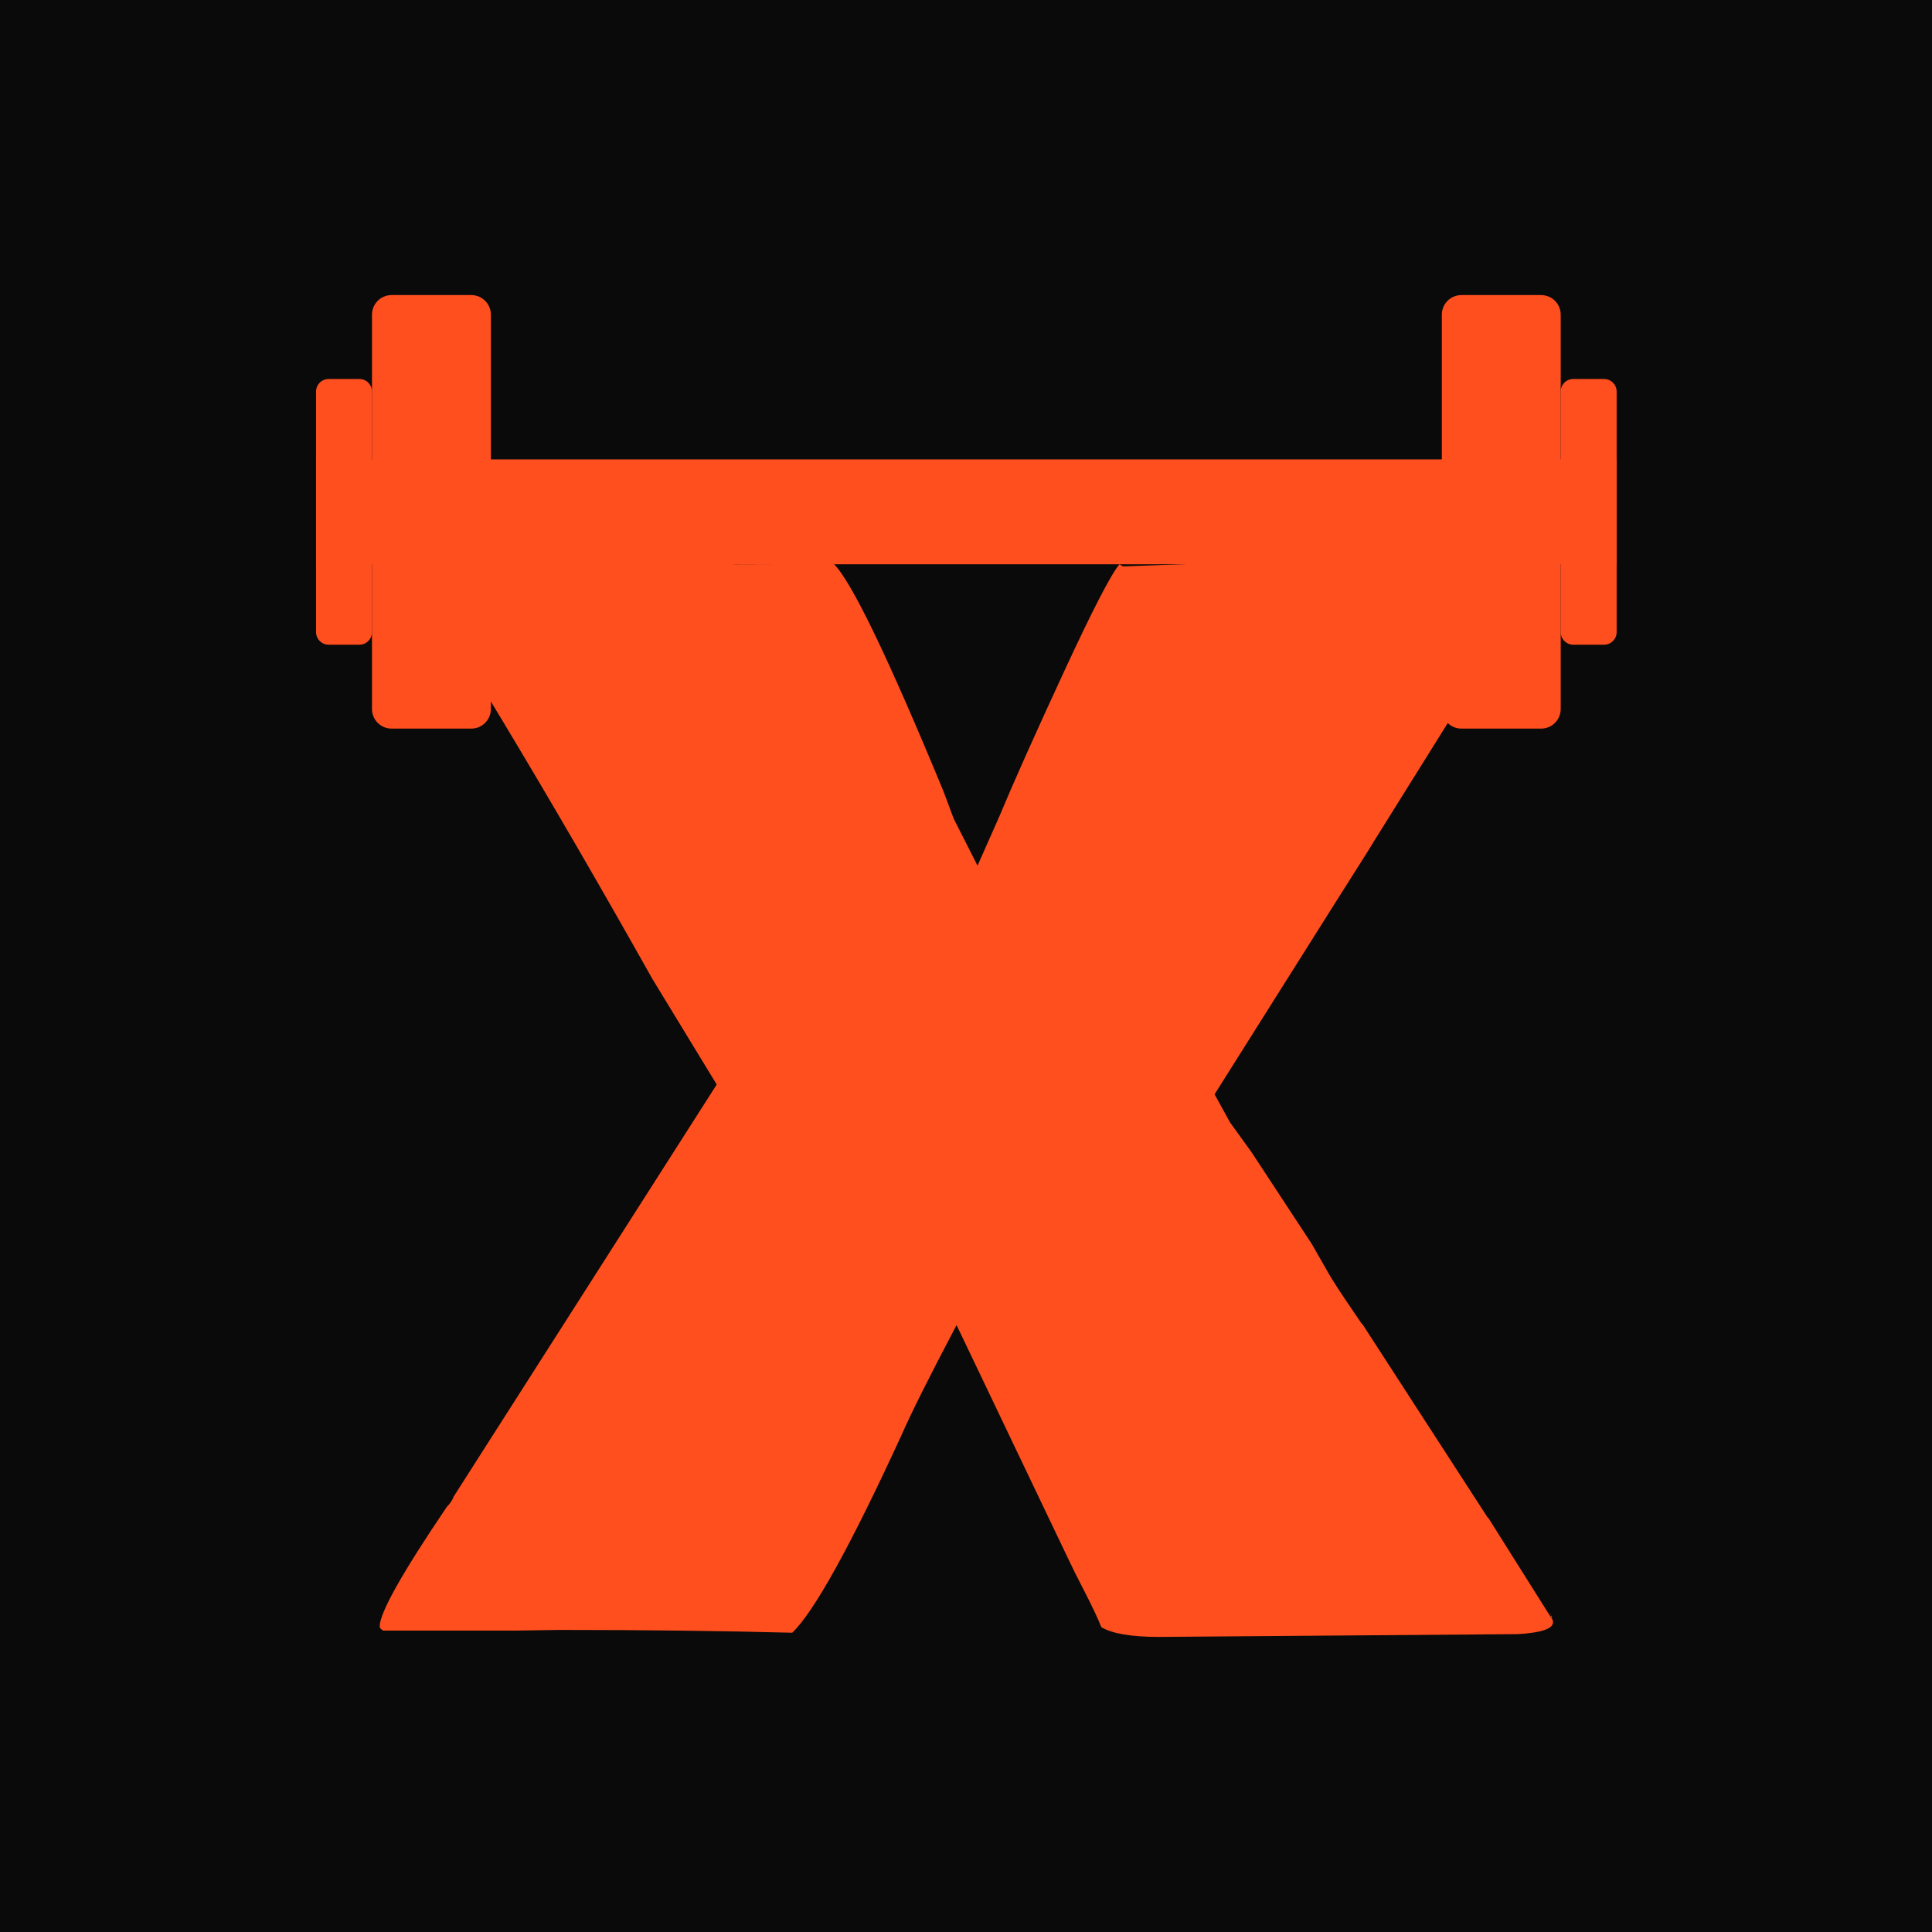
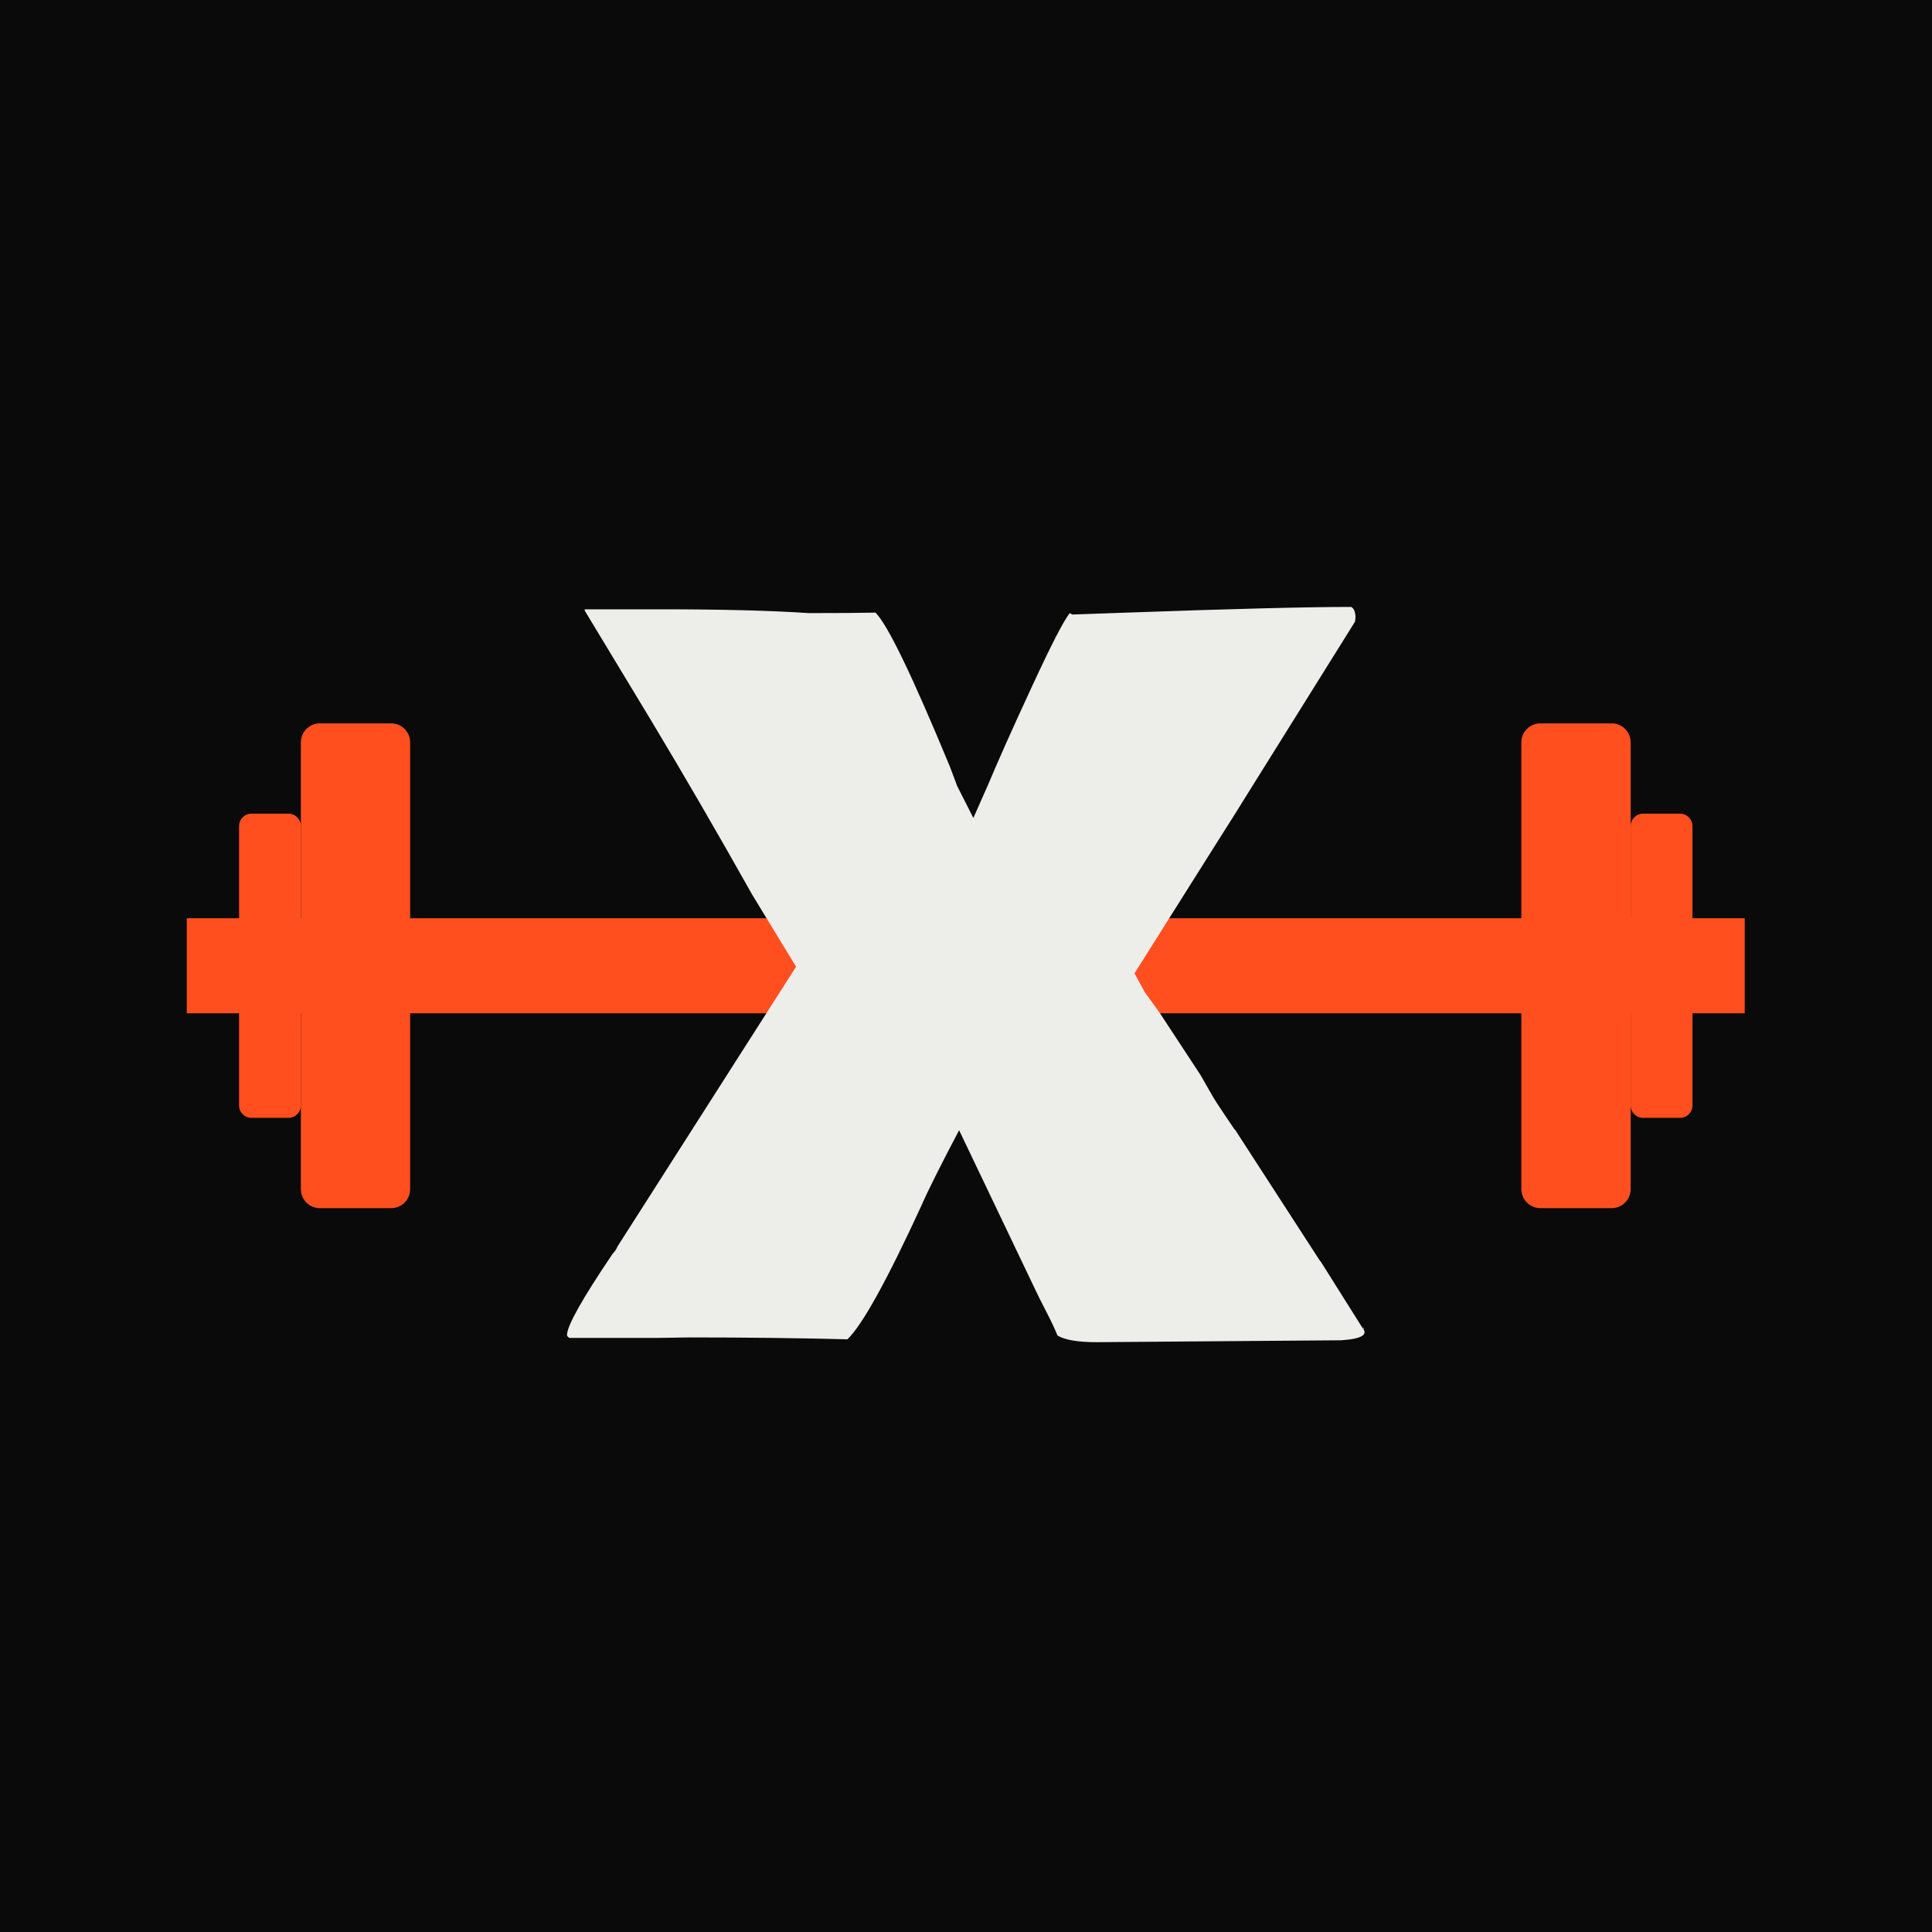
- <svg xmlns="http://www.w3.org/2000/svg" viewBox="-570 -793 2763 2763">
-   <rect x="-570" y="-793" width="2763" height="2763" fill="#0a0a0a" />
-   <path fill="#ff4f1f" d="M1632 24 1631 32 1395 410Q1393 414 1339 499L1167 772L1189 812L1220 855L1306 986L1330 1028Q1338 1042 1357.0 1070.0Q1376 1098 1378 1101V1100L1558 1378V1377L1648 1520Q1651 1523 1651 1527Q1651 1541 1601 1544L1088 1548Q1028 1548 1005 1534Q998 1516 981.0 1483.0Q964 1450 959 1439L798 1102Q739 1214 719 1260Q610 1497 563 1542Q411 1538 230 1538Q230 1538 165 1539H-22Q-27 1536 -27 1533Q-27 1504 69 1362Q76 1355 79 1347L455 758L363 607Q254 413 150 240L11 10Q10 8 10 6H169Q364 6 481 14Q573 14 622 13Q660 50 779 338L794 378L828 445L859 375Q889 303 951.0 169.0Q1013 35 1031 14L1036 17L1150 13Q1484 1 1623 1Q1632 6 1632 24ZM1650 1520H1648V1517ZM1647 1514 1648 1517Q1647 1516 1647 1514Z" />
+ <svg xmlns="http://www.w3.org/2000/svg" viewBox="-1220 -1276 4065 4065">
+   <rect x="-1220" y="-1276" width="4065" height="4065" fill="#0a0a0a" />
  <g fill="#ff4f1f">
-     <rect x="-118" y="-136" width="1860" height="150" />
-     <rect x="-38" y="-371" width="170" height="620" rx="28" />
-     <rect x="-118" y="-251" width="80" height="380" rx="18" />
-     <rect x="1492" y="-371" width="170" height="620" rx="28" />
-     <rect x="1662" y="-251" width="80" height="380" rx="18" />
+     <rect x="-827" y="656" width="3278" height="200" />
+     <rect x="-587" y="246" width="230" height="1020" rx="40" />
+     <rect x="-717" y="436" width="130" height="640" rx="26" />
+     <rect x="1981" y="246" width="230" height="1020" rx="40" />
+     <rect x="2211" y="436" width="130" height="640" rx="26" />
  </g>
+   <path fill="#ededea" d="M1632 24 1631 32 1395 410Q1393 414 1339 499L1167 772L1189 812L1220 855L1306 986L1330 1028Q1338 1042 1357.0 1070.0Q1376 1098 1378 1101V1100L1558 1378V1377L1648 1520Q1651 1523 1651 1527Q1651 1541 1601 1544L1088 1548Q1028 1548 1005 1534Q998 1516 981.0 1483.0Q964 1450 959 1439L798 1102Q739 1214 719 1260Q610 1497 563 1542Q411 1538 230 1538Q230 1538 165 1539H-22Q-27 1536 -27 1533Q-27 1504 69 1362Q76 1355 79 1347L455 758L363 607Q254 413 150 240L11 10Q10 8 10 6H169Q364 6 481 14Q573 14 622 13Q660 50 779 338L794 378L828 445L859 375Q889 303 951.0 169.0Q1013 35 1031 14L1036 17L1150 13Q1484 1 1623 1Q1632 6 1632 24ZM1650 1520H1648V1517ZM1647 1514 1648 1517Q1647 1516 1647 1514Z" />
</svg>
